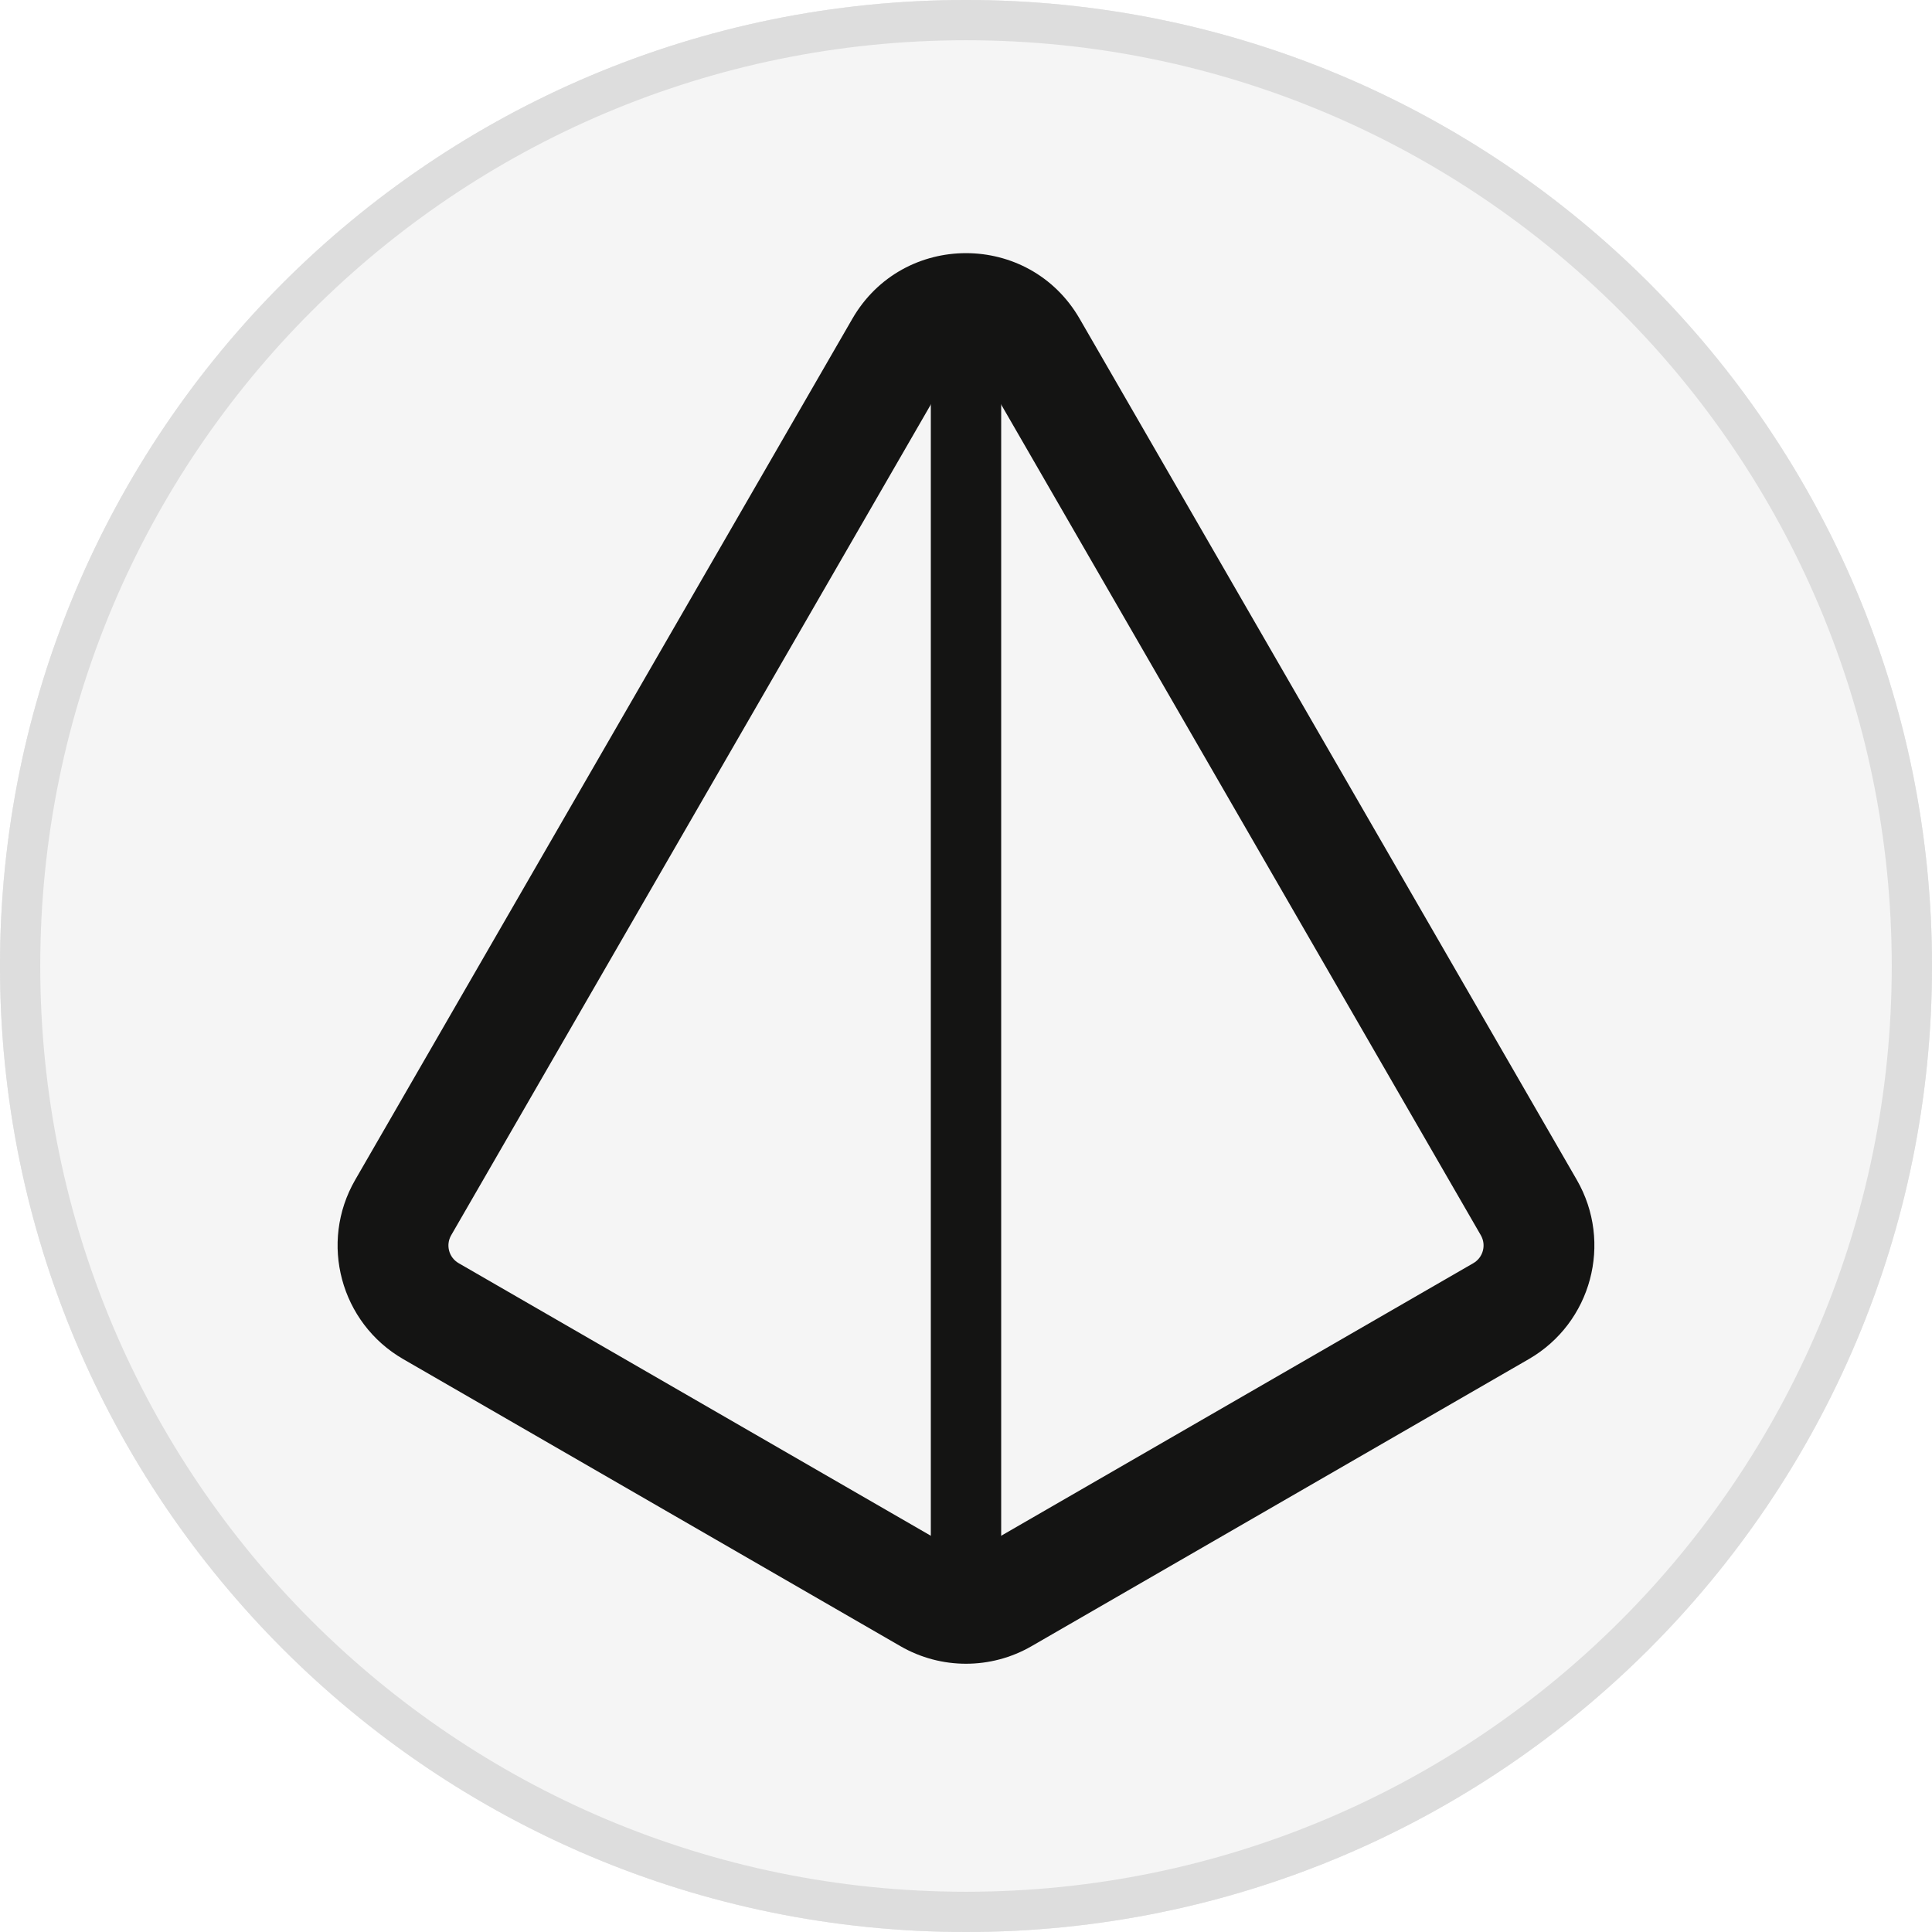
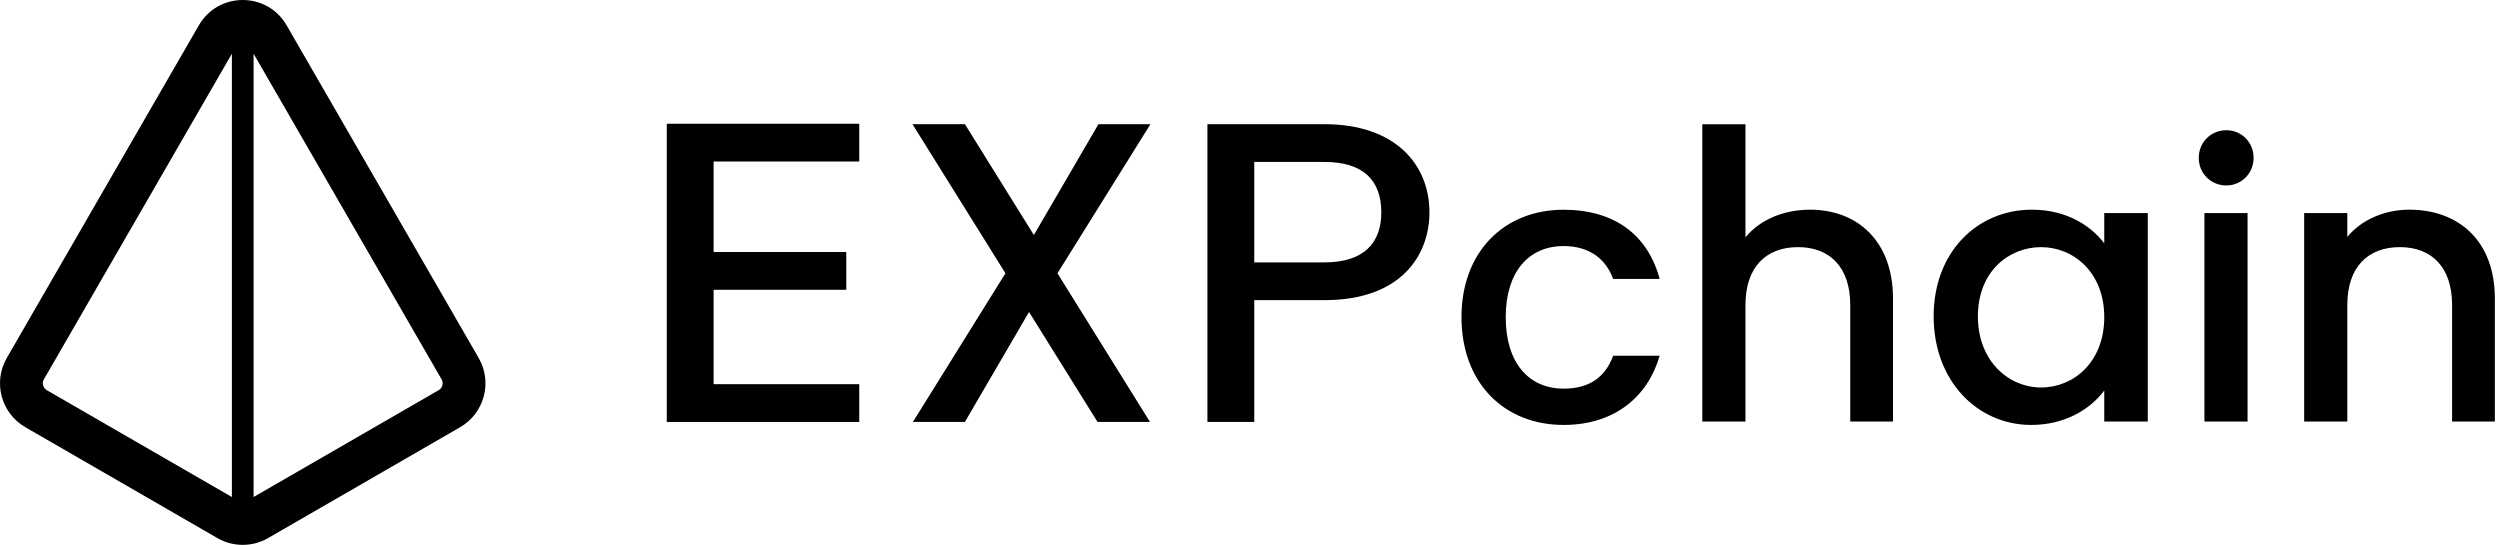
- <svg xmlns="http://www.w3.org/2000/svg" width="48" height="48" viewBox="0 0 48 48" fill="none">
-   <rect x="0.5" y="0.5" width="47" height="47" rx="23.5" stroke="black" stroke-opacity="0.1" />
-   <rect width="48" height="48" rx="24" fill="#F5F5F5" />
-   <rect x="0.5" y="0.5" width="47" height="47" rx="23.5" stroke="black" stroke-opacity="0.1" />
-   <path fill-rule="evenodd" clip-rule="evenodd" d="M26.824 7.92L39.175 29.313C40.075 30.873 39.541 32.867 37.982 33.767L25.63 40.898C24.622 41.481 23.378 41.481 22.37 40.898L10.018 33.767C8.459 32.867 7.924 30.873 8.825 29.313L21.176 7.92C22.431 5.746 25.569 5.746 26.824 7.92ZM11.209 30.69C11.069 30.933 11.152 31.243 11.395 31.383L23.302 38.257L23.302 9.745L11.209 30.69ZM24.698 9.746L24.698 38.257L36.605 31.383C36.847 31.243 36.931 30.933 36.791 30.69L24.698 9.746Z" fill="#141413" />
-   <rect x="23.126" y="8.916" width="1.748" height="30.883" fill="#141413" />
+ <svg xmlns="http://www.w3.org/2000/svg" width="156" height="34" viewBox="0 0 156 34" fill="none">
+   <path fill-rule="evenodd" clip-rule="evenodd" d="M29.869 22.337L17.886 1.582C16.669 -0.527 13.625 -0.527 12.407 1.582L0.424 22.337C-0.449 23.85 0.069 25.784 1.582 26.658L13.565 33.576C14.544 34.141 15.75 34.141 16.729 33.576L28.711 26.658C30.224 25.784 30.743 23.85 29.869 22.337ZM2.918 24.345C2.683 24.209 2.602 23.908 2.738 23.672L14.469 3.353V31.014L2.918 24.345ZM15.824 31.014V3.353L27.556 23.672C27.692 23.908 27.611 24.209 27.376 24.345L15.824 31.014Z" fill="currentColor" />
+   <path d="M106.225 7.753V26.304H108.917V19.033C108.917 16.648 110.215 15.421 112.198 15.421C114.157 15.421 115.456 16.648 115.456 19.033V26.304H118.123V18.631C118.123 14.996 115.857 13.084 112.953 13.084C111.277 13.084 109.814 13.721 108.917 14.807V7.753H106.225Z" fill="currentColor" />
+   <path d="M137.556 13.296V26.304H140.247V13.296H137.556Z" fill="currentColor" />
+   <path d="M137.202 9.849C137.202 10.817 137.957 11.573 138.925 11.573C139.869 11.573 140.625 10.817 140.625 9.849C140.625 8.882 139.869 8.126 138.925 8.126C137.957 8.126 137.202 8.882 137.202 9.849Z" fill="currentColor" />
+   <path d="M153.011 19.033V26.304H155.679V18.631C155.679 14.996 153.389 13.084 150.343 13.084C148.785 13.084 147.345 13.721 146.472 14.783V13.296H143.78V26.304H146.472V19.033C146.472 16.648 147.77 15.421 149.753 15.421C151.713 15.421 153.011 16.648 153.011 19.033Z" fill="currentColor" />
+   <path fill-rule="evenodd" clip-rule="evenodd" d="M120.659 19.741C120.659 15.728 123.374 13.084 126.797 13.084C128.993 13.084 130.504 14.122 131.306 15.185V13.296H134.021V26.304H131.306V24.368C130.48 25.477 128.922 26.516 126.75 26.516C123.374 26.516 120.659 23.754 120.659 19.741ZM131.306 19.788C131.306 17.003 129.394 15.421 127.364 15.421C125.357 15.421 123.421 16.932 123.421 19.741C123.421 22.55 125.357 24.179 127.364 24.179C129.394 24.179 131.306 22.597 131.306 19.788Z" fill="currentColor" />
+   <path fill-rule="evenodd" clip-rule="evenodd" d="M75.343 7.749V26.33H78.266V18.729H82.642C85.066 18.729 86.702 18.013 87.733 16.976C88.764 15.938 89.197 14.571 89.197 13.252C89.197 11.748 88.658 10.374 87.573 9.376C86.489 8.378 84.851 7.749 82.642 7.749H75.343ZM78.266 10.105H82.642C83.852 10.105 84.742 10.39 85.331 10.933C85.92 11.477 86.194 12.269 86.194 13.252C86.194 14.21 85.919 14.994 85.331 15.538C84.742 16.081 83.852 16.373 82.642 16.373H78.266V10.105Z" fill="currentColor" />
+   <path d="M62.739 17.053L56.938 7.749H60.211L64.513 14.665L68.542 7.749H71.787L65.985 17.053L71.76 26.33H68.487L64.212 19.468L60.209 26.33H56.965L62.739 17.053Z" fill="currentColor" />
+   <path d="M41.607 7.722V26.33H53.617V23.973H44.529V18.082H52.808V15.726H44.529V10.078H53.617V7.722H41.607Z" fill="currentColor" />
+   <path d="M97.568 13.088C93.839 13.088 91.196 15.732 91.196 19.791C91.196 23.873 93.839 26.516 97.568 26.516C100.754 26.516 102.831 24.746 103.562 22.198H100.659C100.164 23.543 99.173 24.251 97.568 24.251C95.397 24.251 93.957 22.646 93.957 19.791C93.957 16.959 95.397 15.354 97.568 15.354C99.173 15.354 100.211 16.156 100.659 17.407H103.562C102.831 14.67 100.754 13.088 97.568 13.088Z" fill="currentColor" />
</svg>
